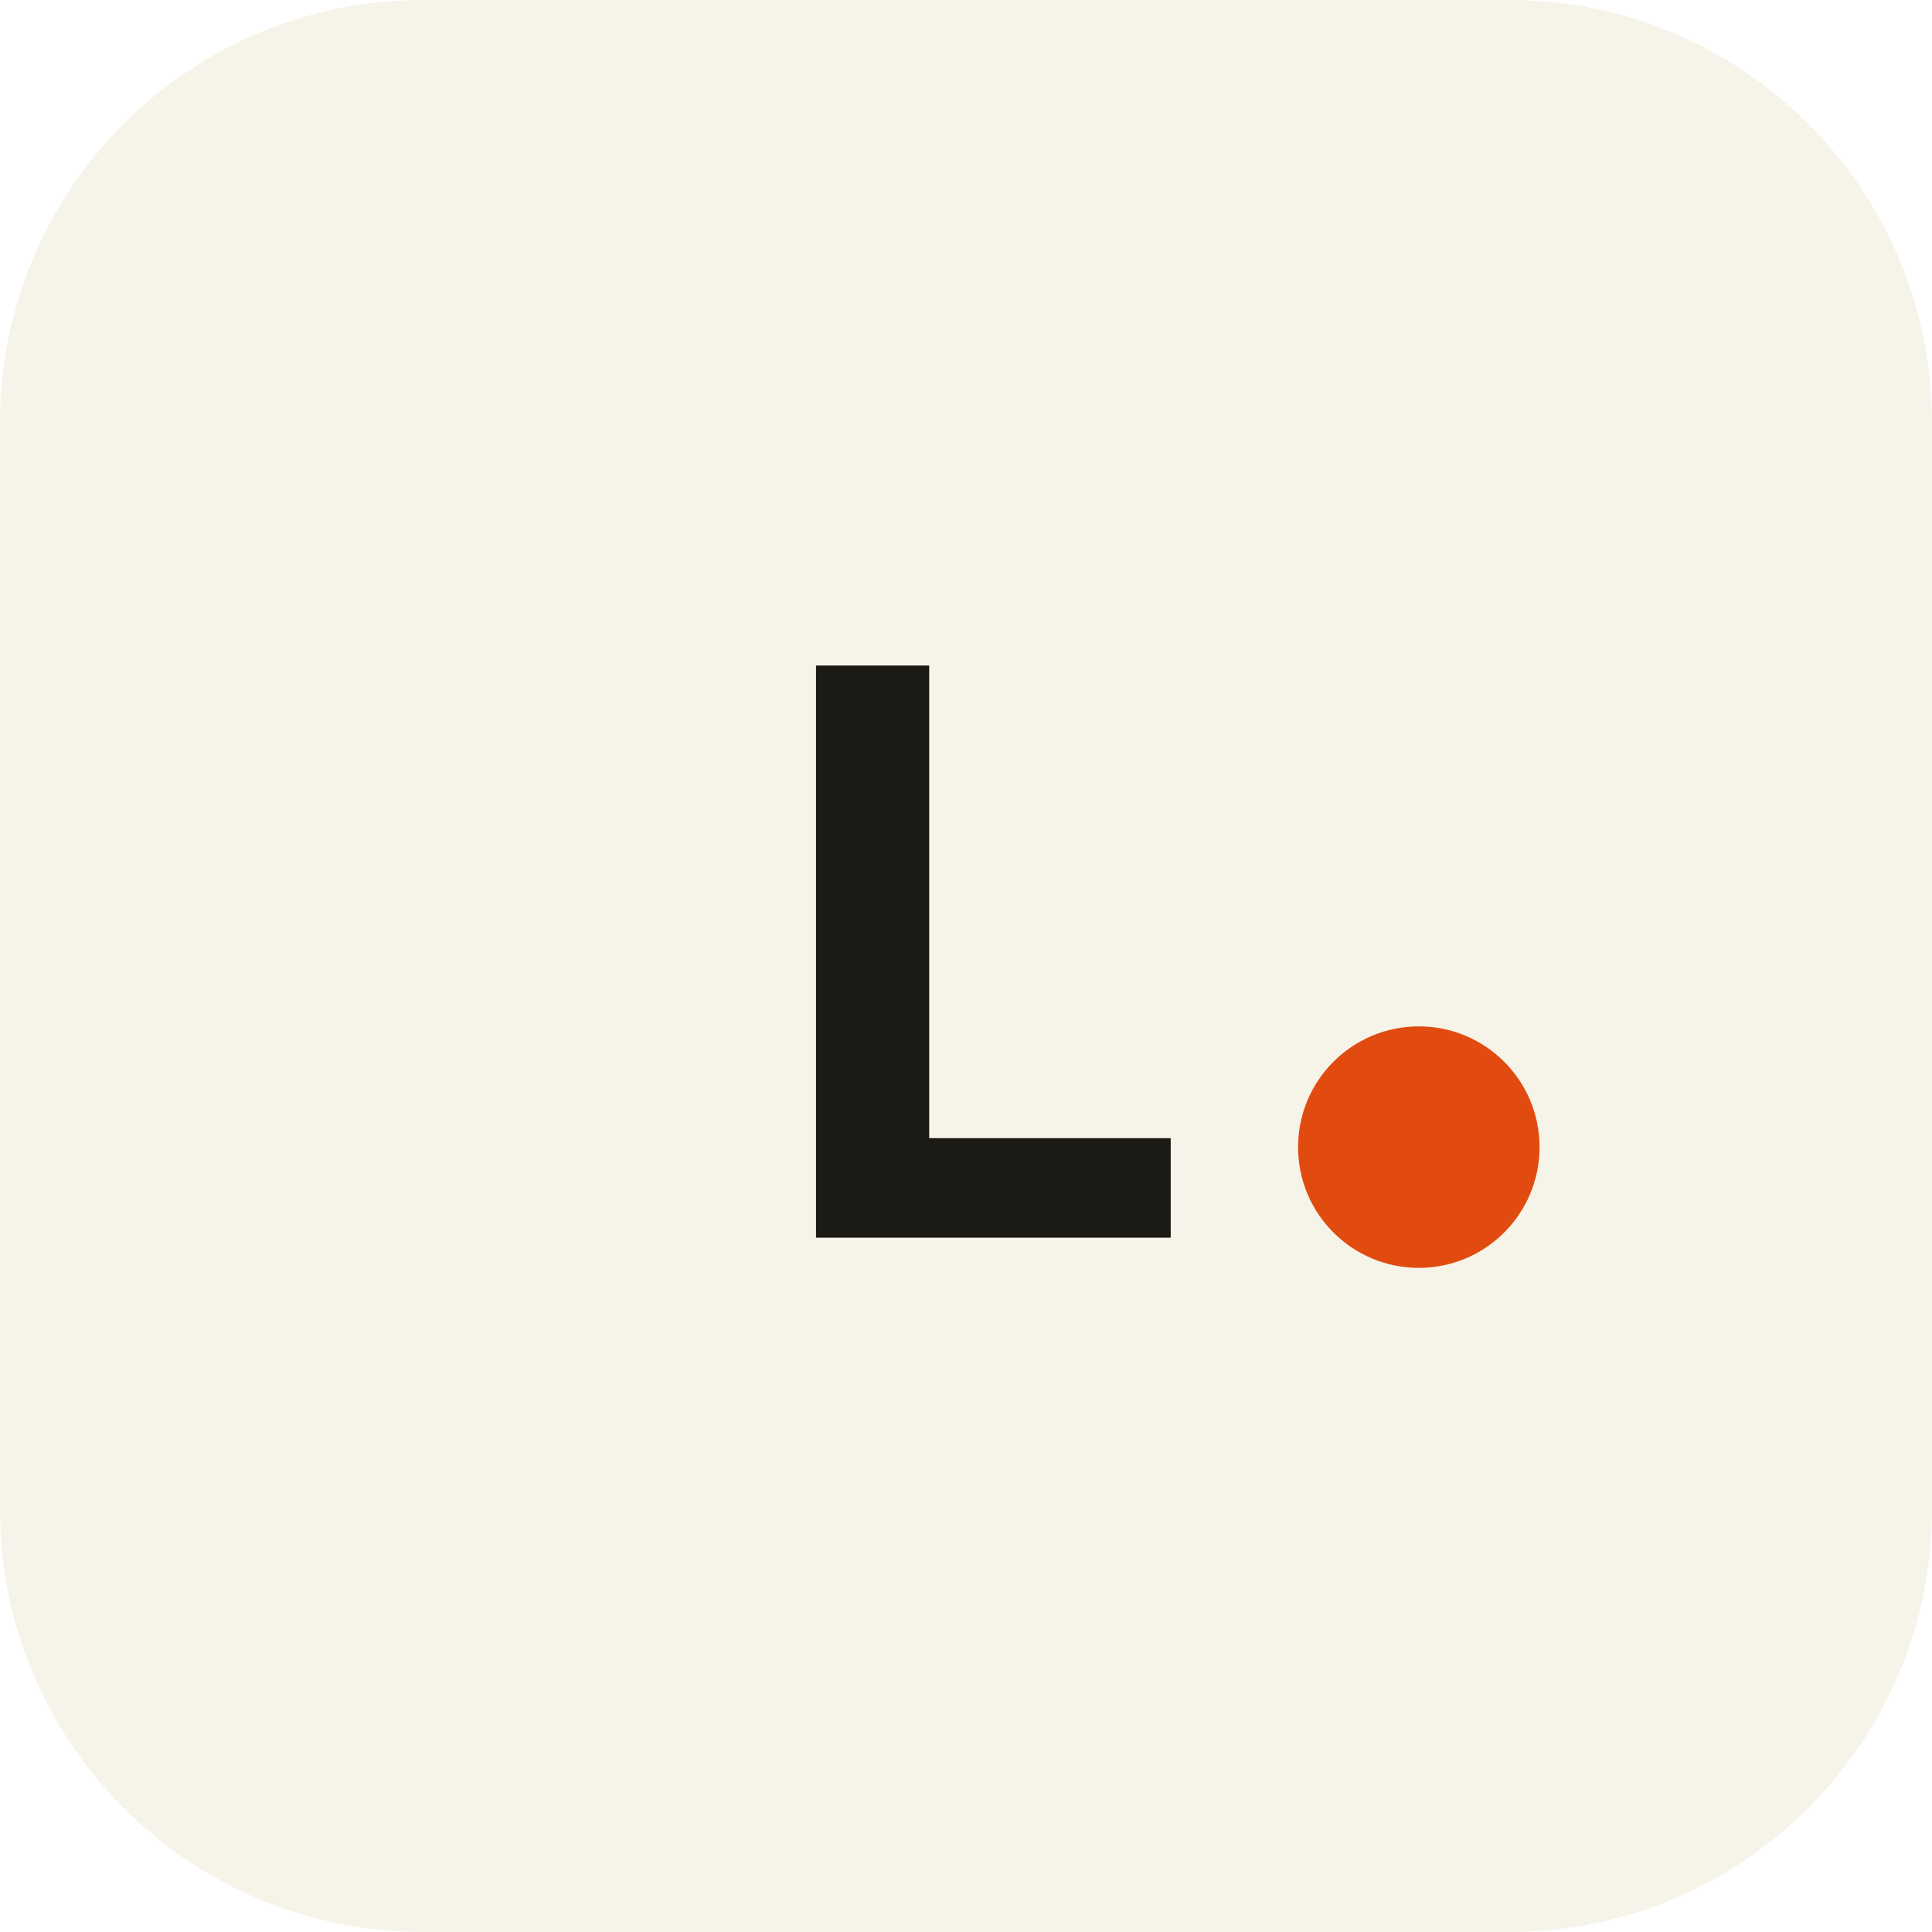
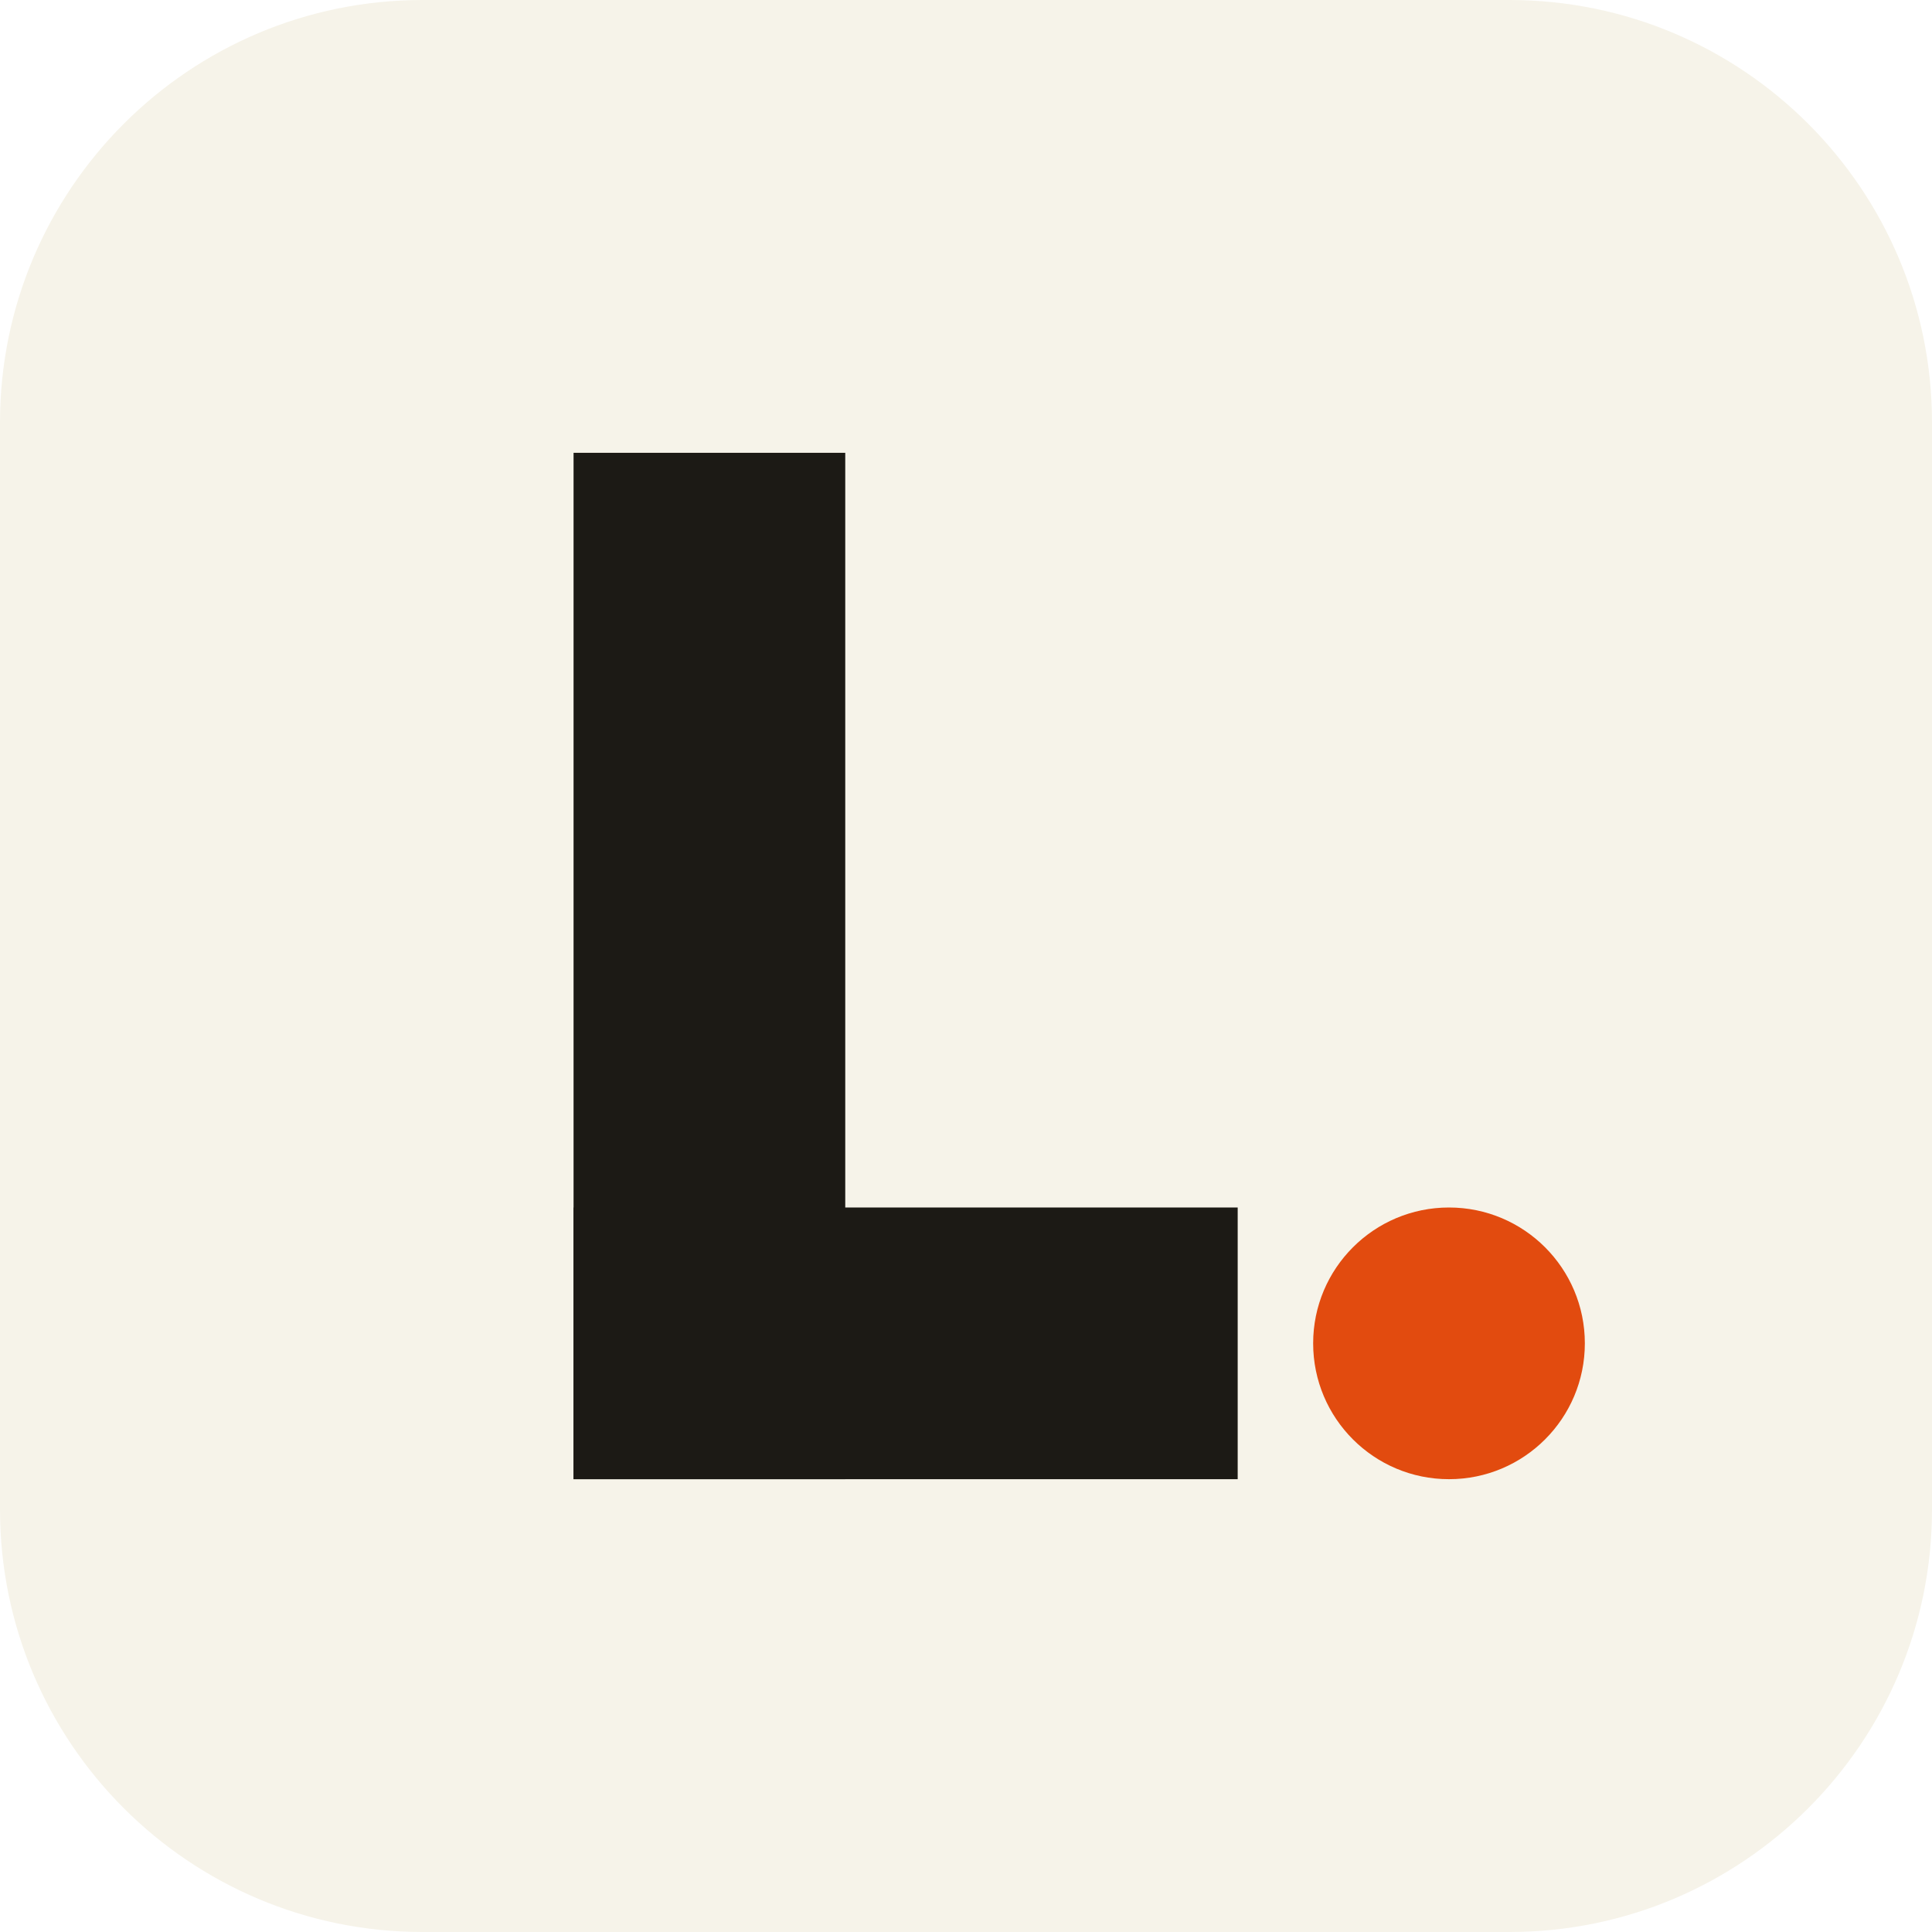
<svg xmlns="http://www.w3.org/2000/svg" viewBox="0 0 64 64" role="img" aria-label="Louis">
  <rect width="64" height="64" rx="14" fill="#F6F3E9" />
-   <text x="32" y="41" text-anchor="middle" font-family="'Space Mono', monospace" font-size="26" font-weight="700" fill="#1C1A15">L</text>
-   <circle cx="47" cy="38" r="4" fill="#E24B0F" />
+   <rect x="19" y="15" width="9" height="34" fill="#1C1A15" />
+   <rect x="19" y="40" width="22" height="9" fill="#1C1A15" />
+   <circle cx="48" cy="44.5" r="4.5" fill="#E24B0F" />
</svg>
